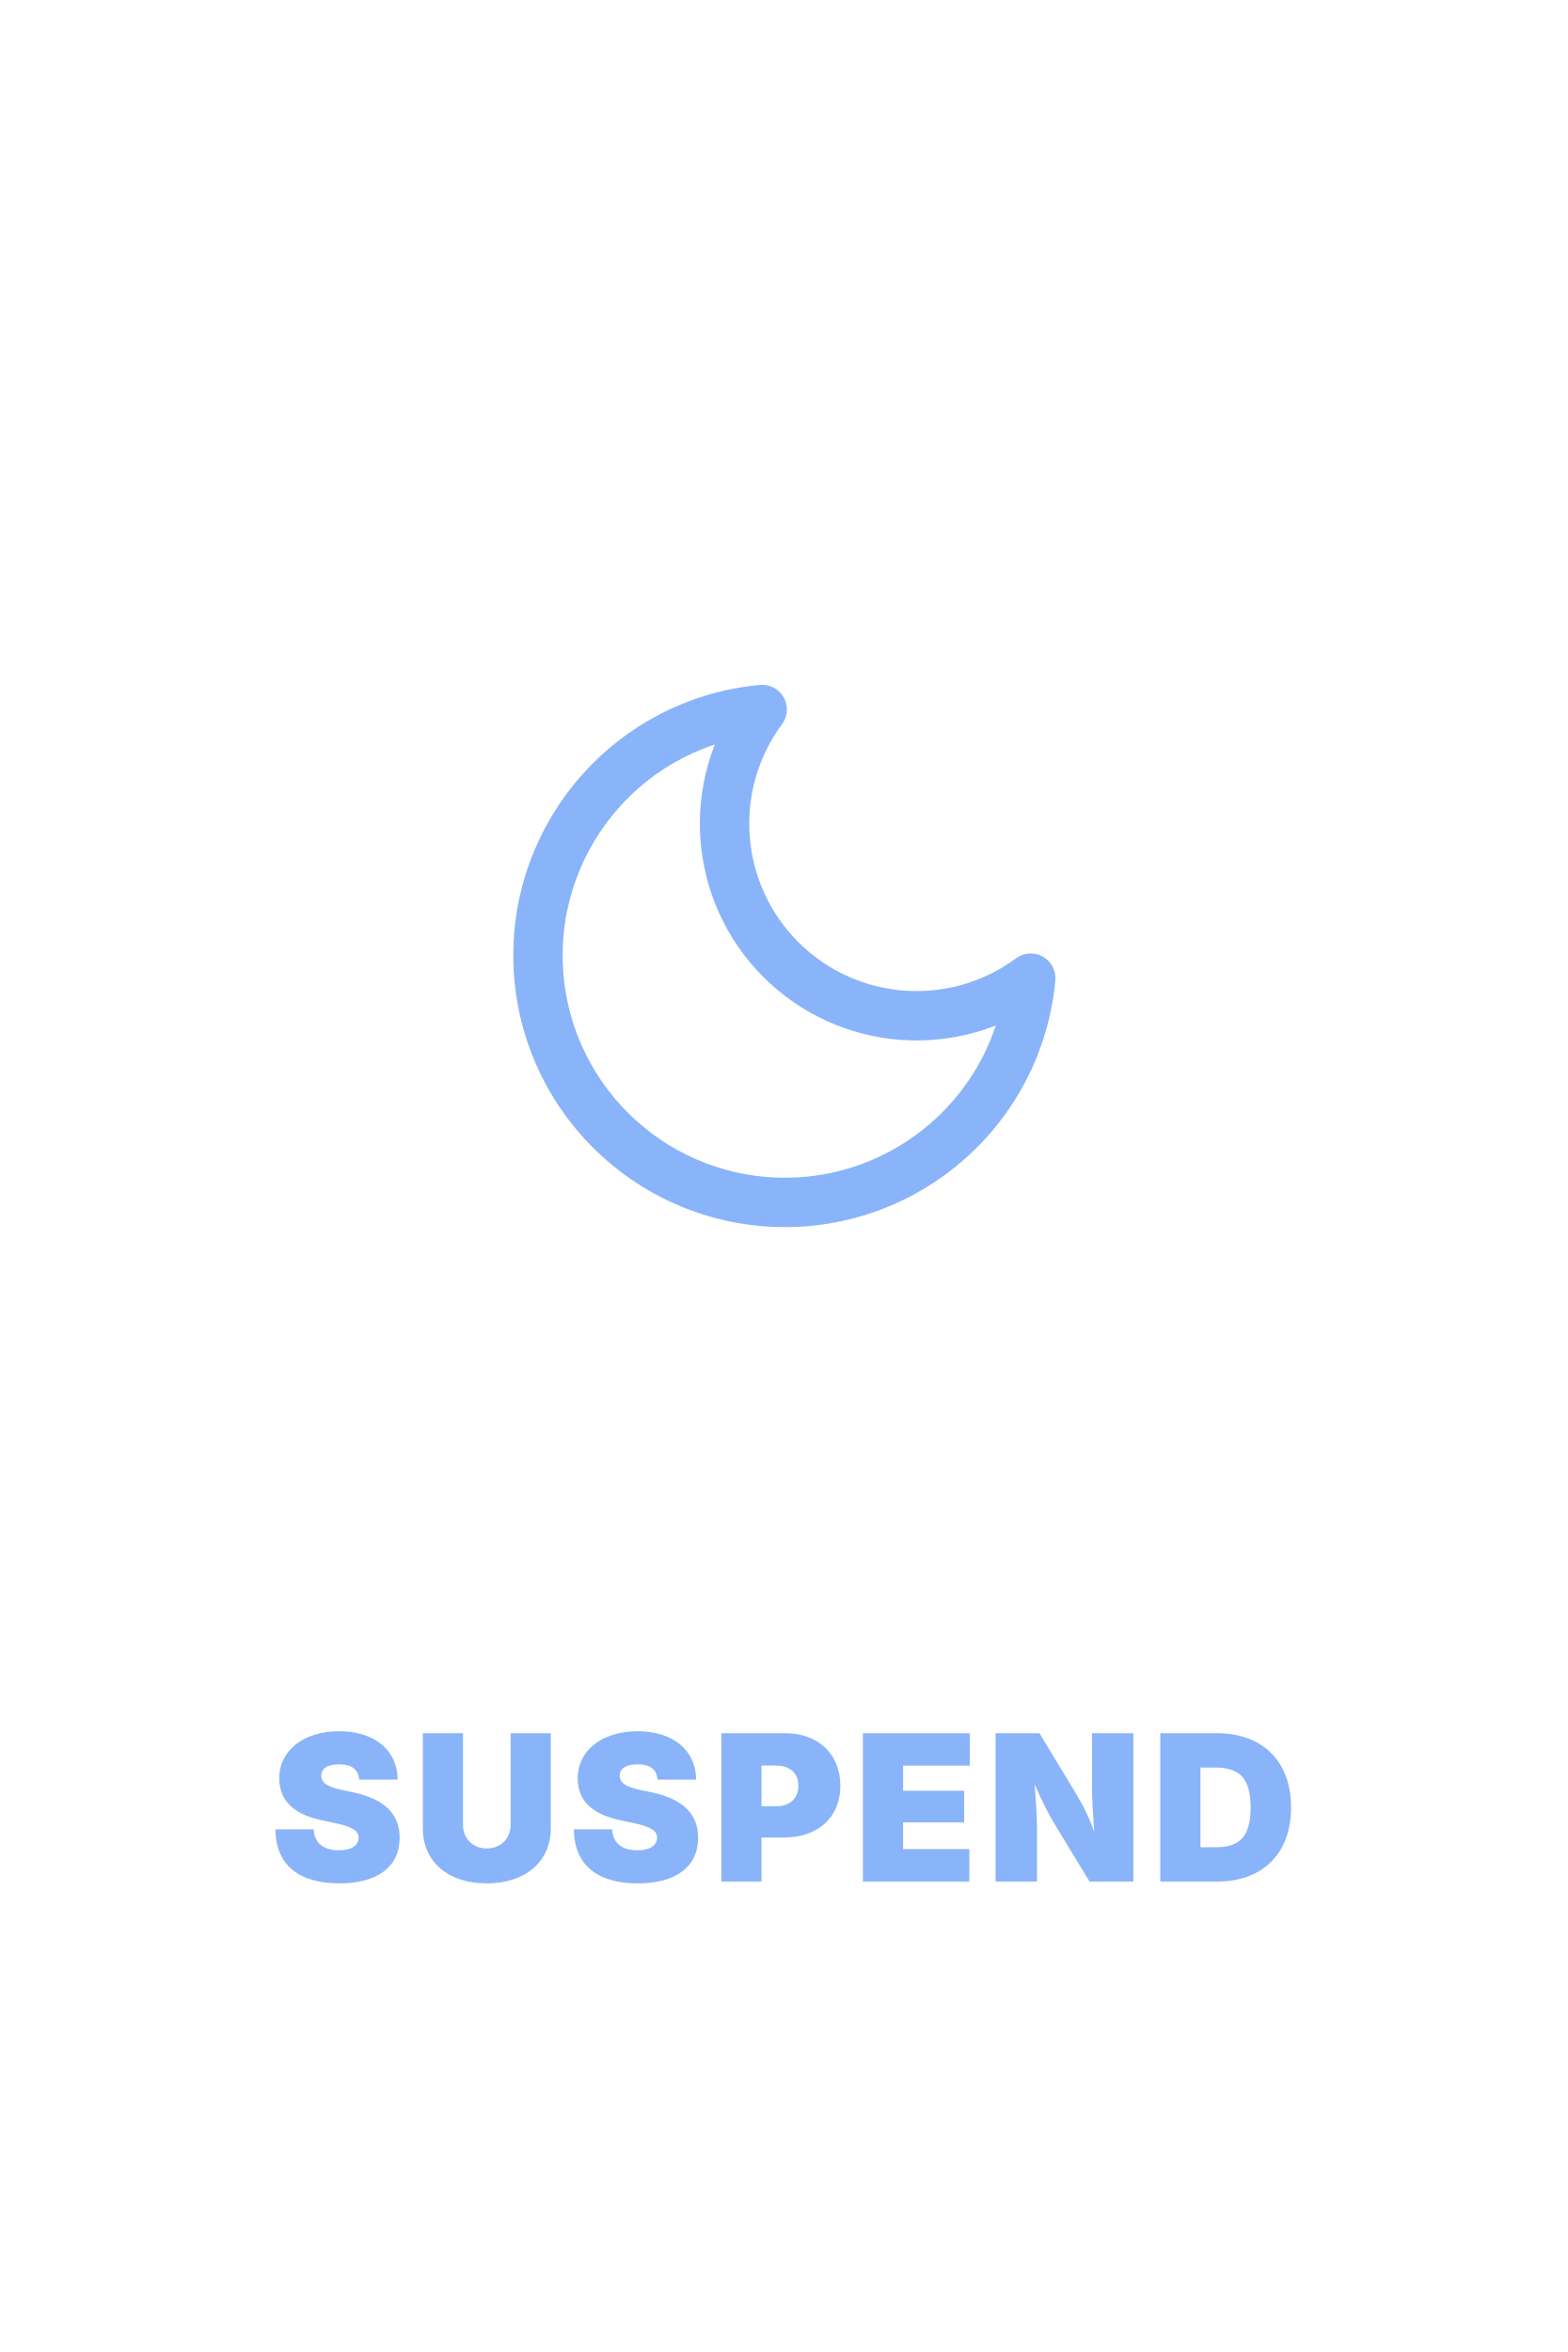
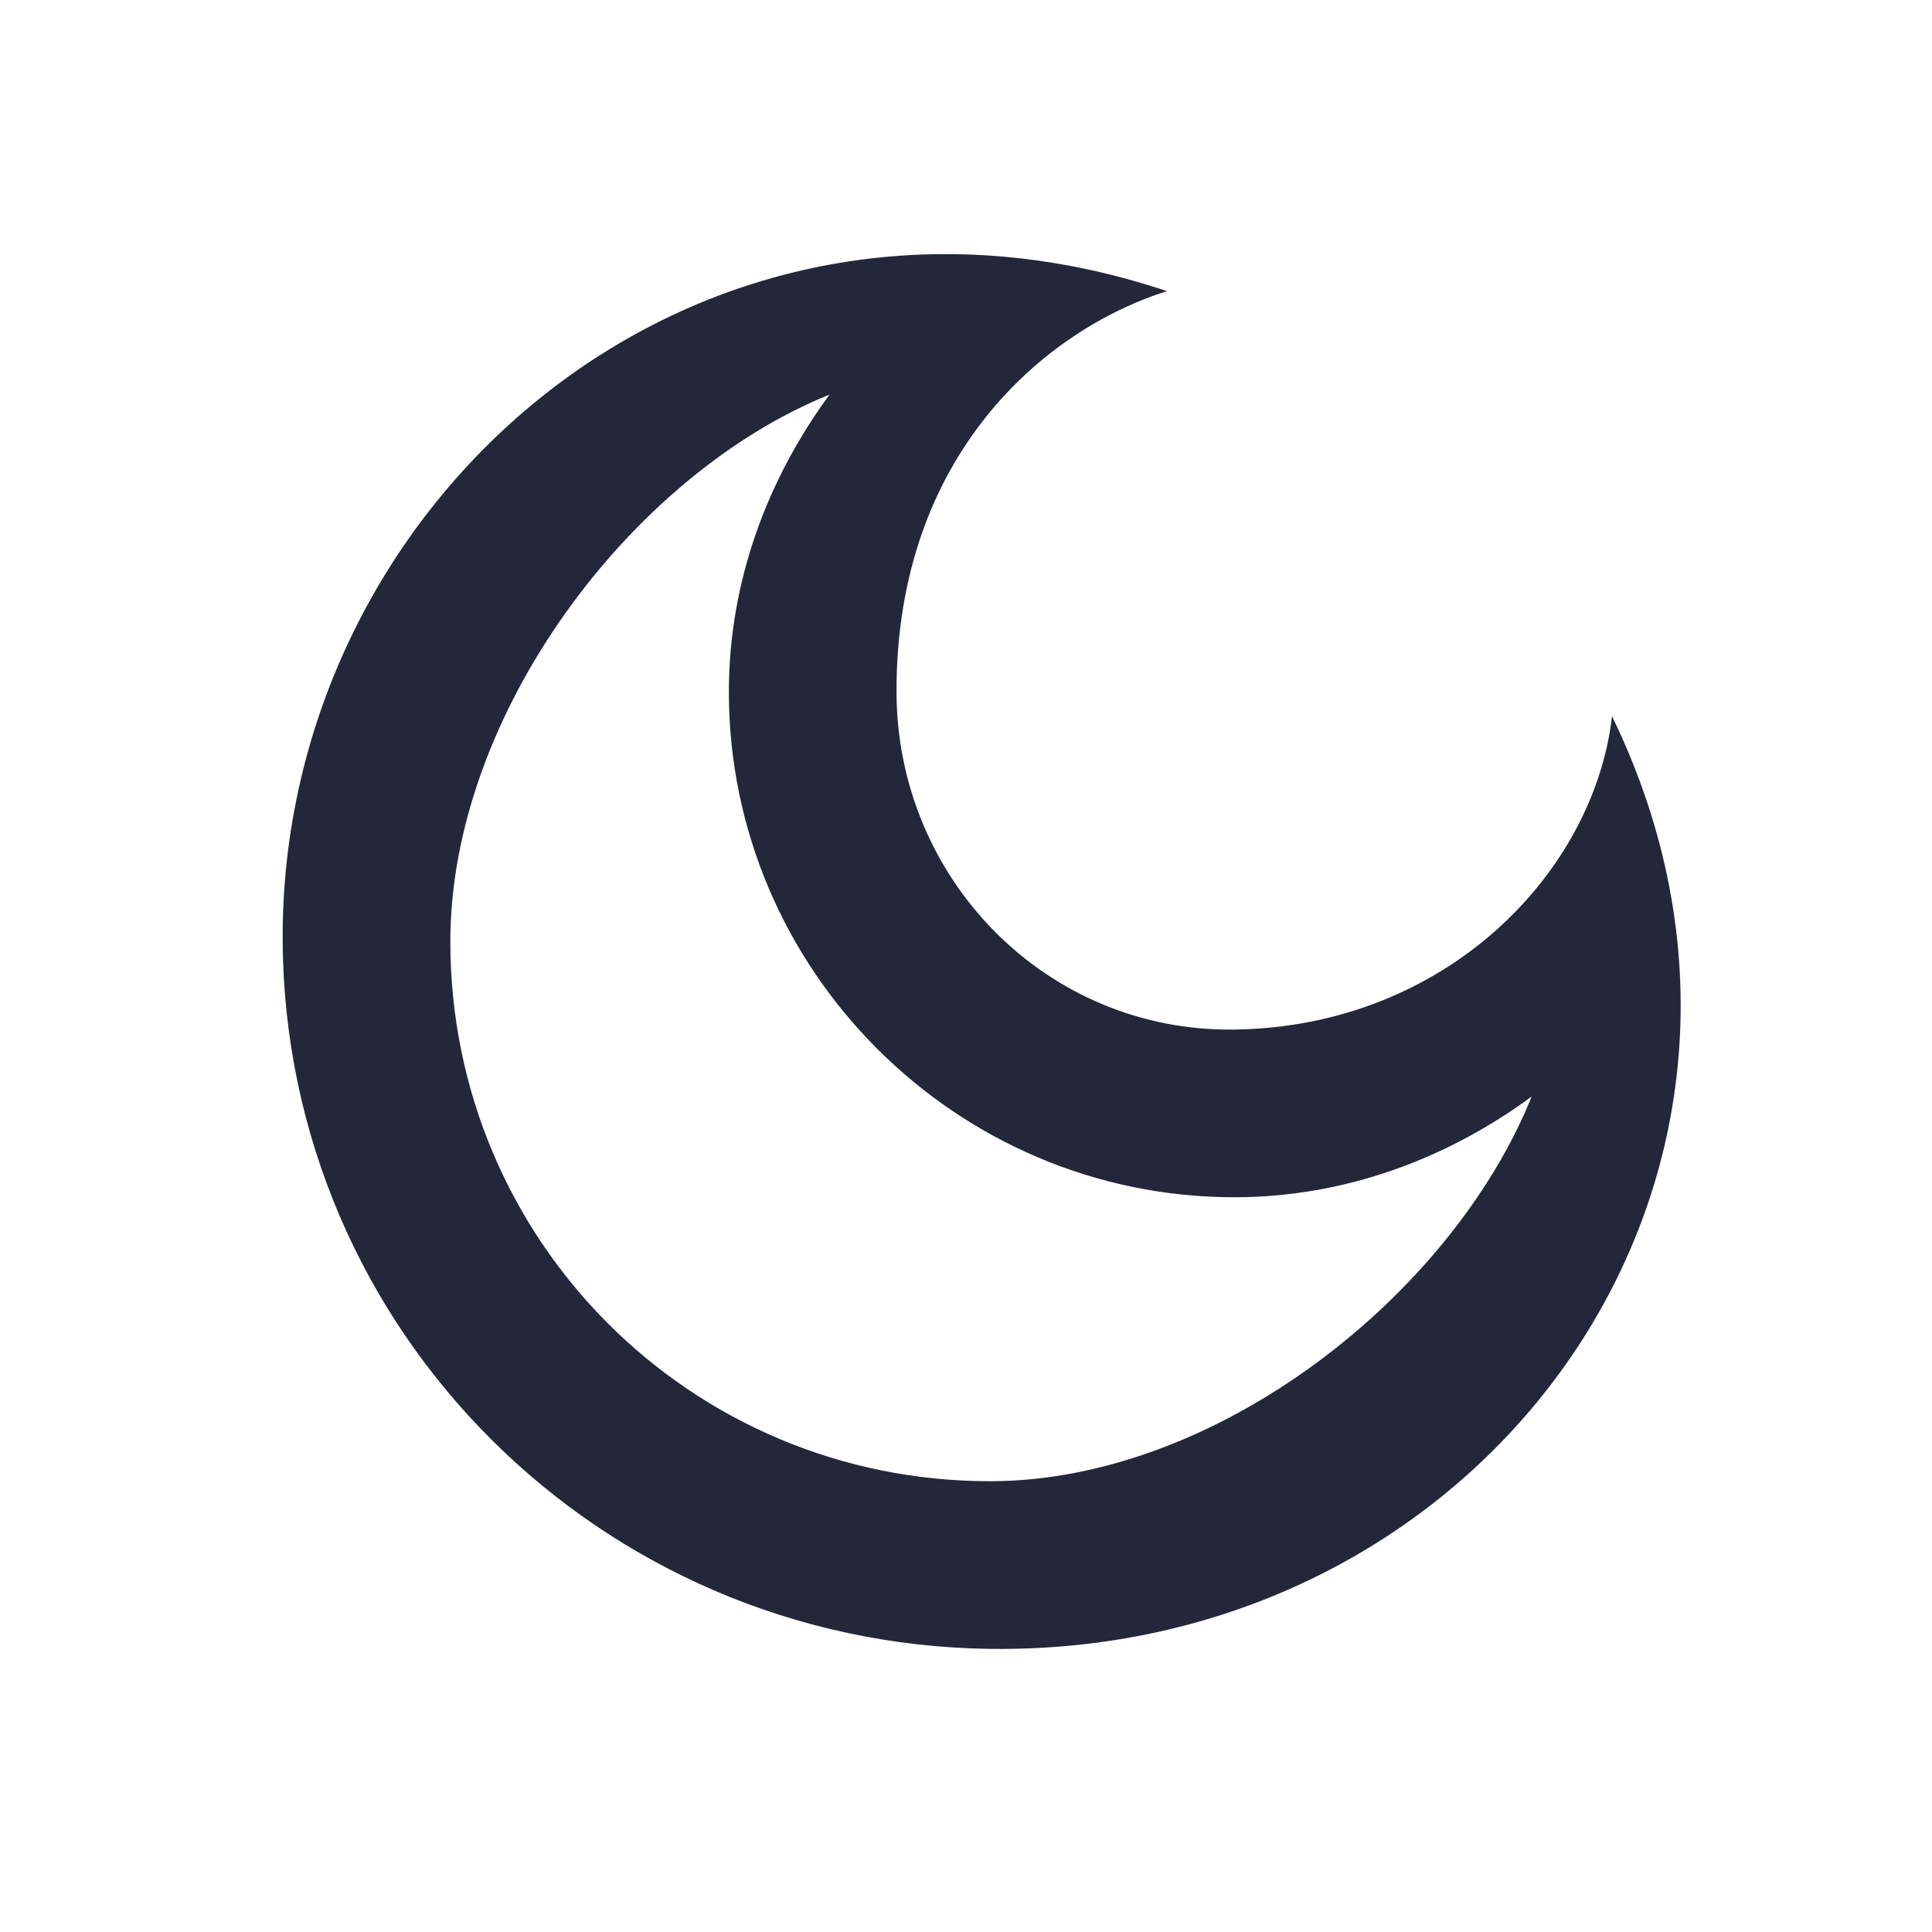
- <svg xmlns="http://www.w3.org/2000/svg" viewBox="0 0 200 300" width="100%" height="100%">
-   <g transform="translate(58, 80) scale(3.5)" fill="none" stroke="#89b4fa" stroke-width="1.8" stroke-linecap="round" stroke-linejoin="round">
-     <path d="M21 12.79A9 9 0 1 1 11.21 3 7 7 0 0 0 21 12.79z" />
+ <svg xmlns="http://www.w3.org/2000/svg" width="60.973mm" height="60.973mm" viewBox="0 0 60.973 60.973" version="1.1" id="svg8">
+   <defs id="defs2" />
+   <g id="layer2" transform="translate(-108.8775,-109.7363)">
+     <path style="color:#000000;fill:#24273a;fill-opacity:1;stroke-linejoin:bevel;-inkscape-stroke:none" d="m 117.798,139.452 c 0.089,12.296 10.025,22.161 22.32,22.322 15.763,0.207 26.636,-15.024 19.634,-29.434 -0.566,4.926 -5.228,9.797 -11.921,9.889 -5.917,0.082 -10.65,-4.74 -10.66,-10.658 -0.013,-7.494 4.709,-11.442 8.533,-12.647 -14.814,-4.957 -28.006,6.619 -27.905,20.527 z m 17.26,-17.263 c -1.959,2.666 -3.177,5.893 -3.178,9.383 1.7e-4,8.778 7.173,15.949 15.951,15.949 3.49,-2.8e-4 6.718,-1.218 9.385,-3.178 -2.517,6.251 -9.924,12.14 -17.097,12.14 -9.436,-1.1e-4 -17.029,-7.595 -17.029,-17.031 8e-5,-7.173 5.719,-14.746 11.969,-17.263 z" id="path477" />
+     <rect style="fill:none;fill-opacity:1;stroke:none;stroke-width:0.265;stroke-linecap:butt;stroke-linejoin:bevel;stroke-dasharray:none;stroke-dashoffset:0;stroke-opacity:1;stop-color:#000000" id="rect7153" width="60.973" height="60.973" x="108.877" y="109.736" />
  </g>
-   <text x="100" y="230" font-family="'JetBrainsMono Nerd Font', 'Inter', sans-serif" font-weight="900" font-size="26" fill="#89b4fa" text-anchor="middle" dominant-baseline="middle" letter-spacing="1">
-         SUSPEND
-     </text>
</svg>
